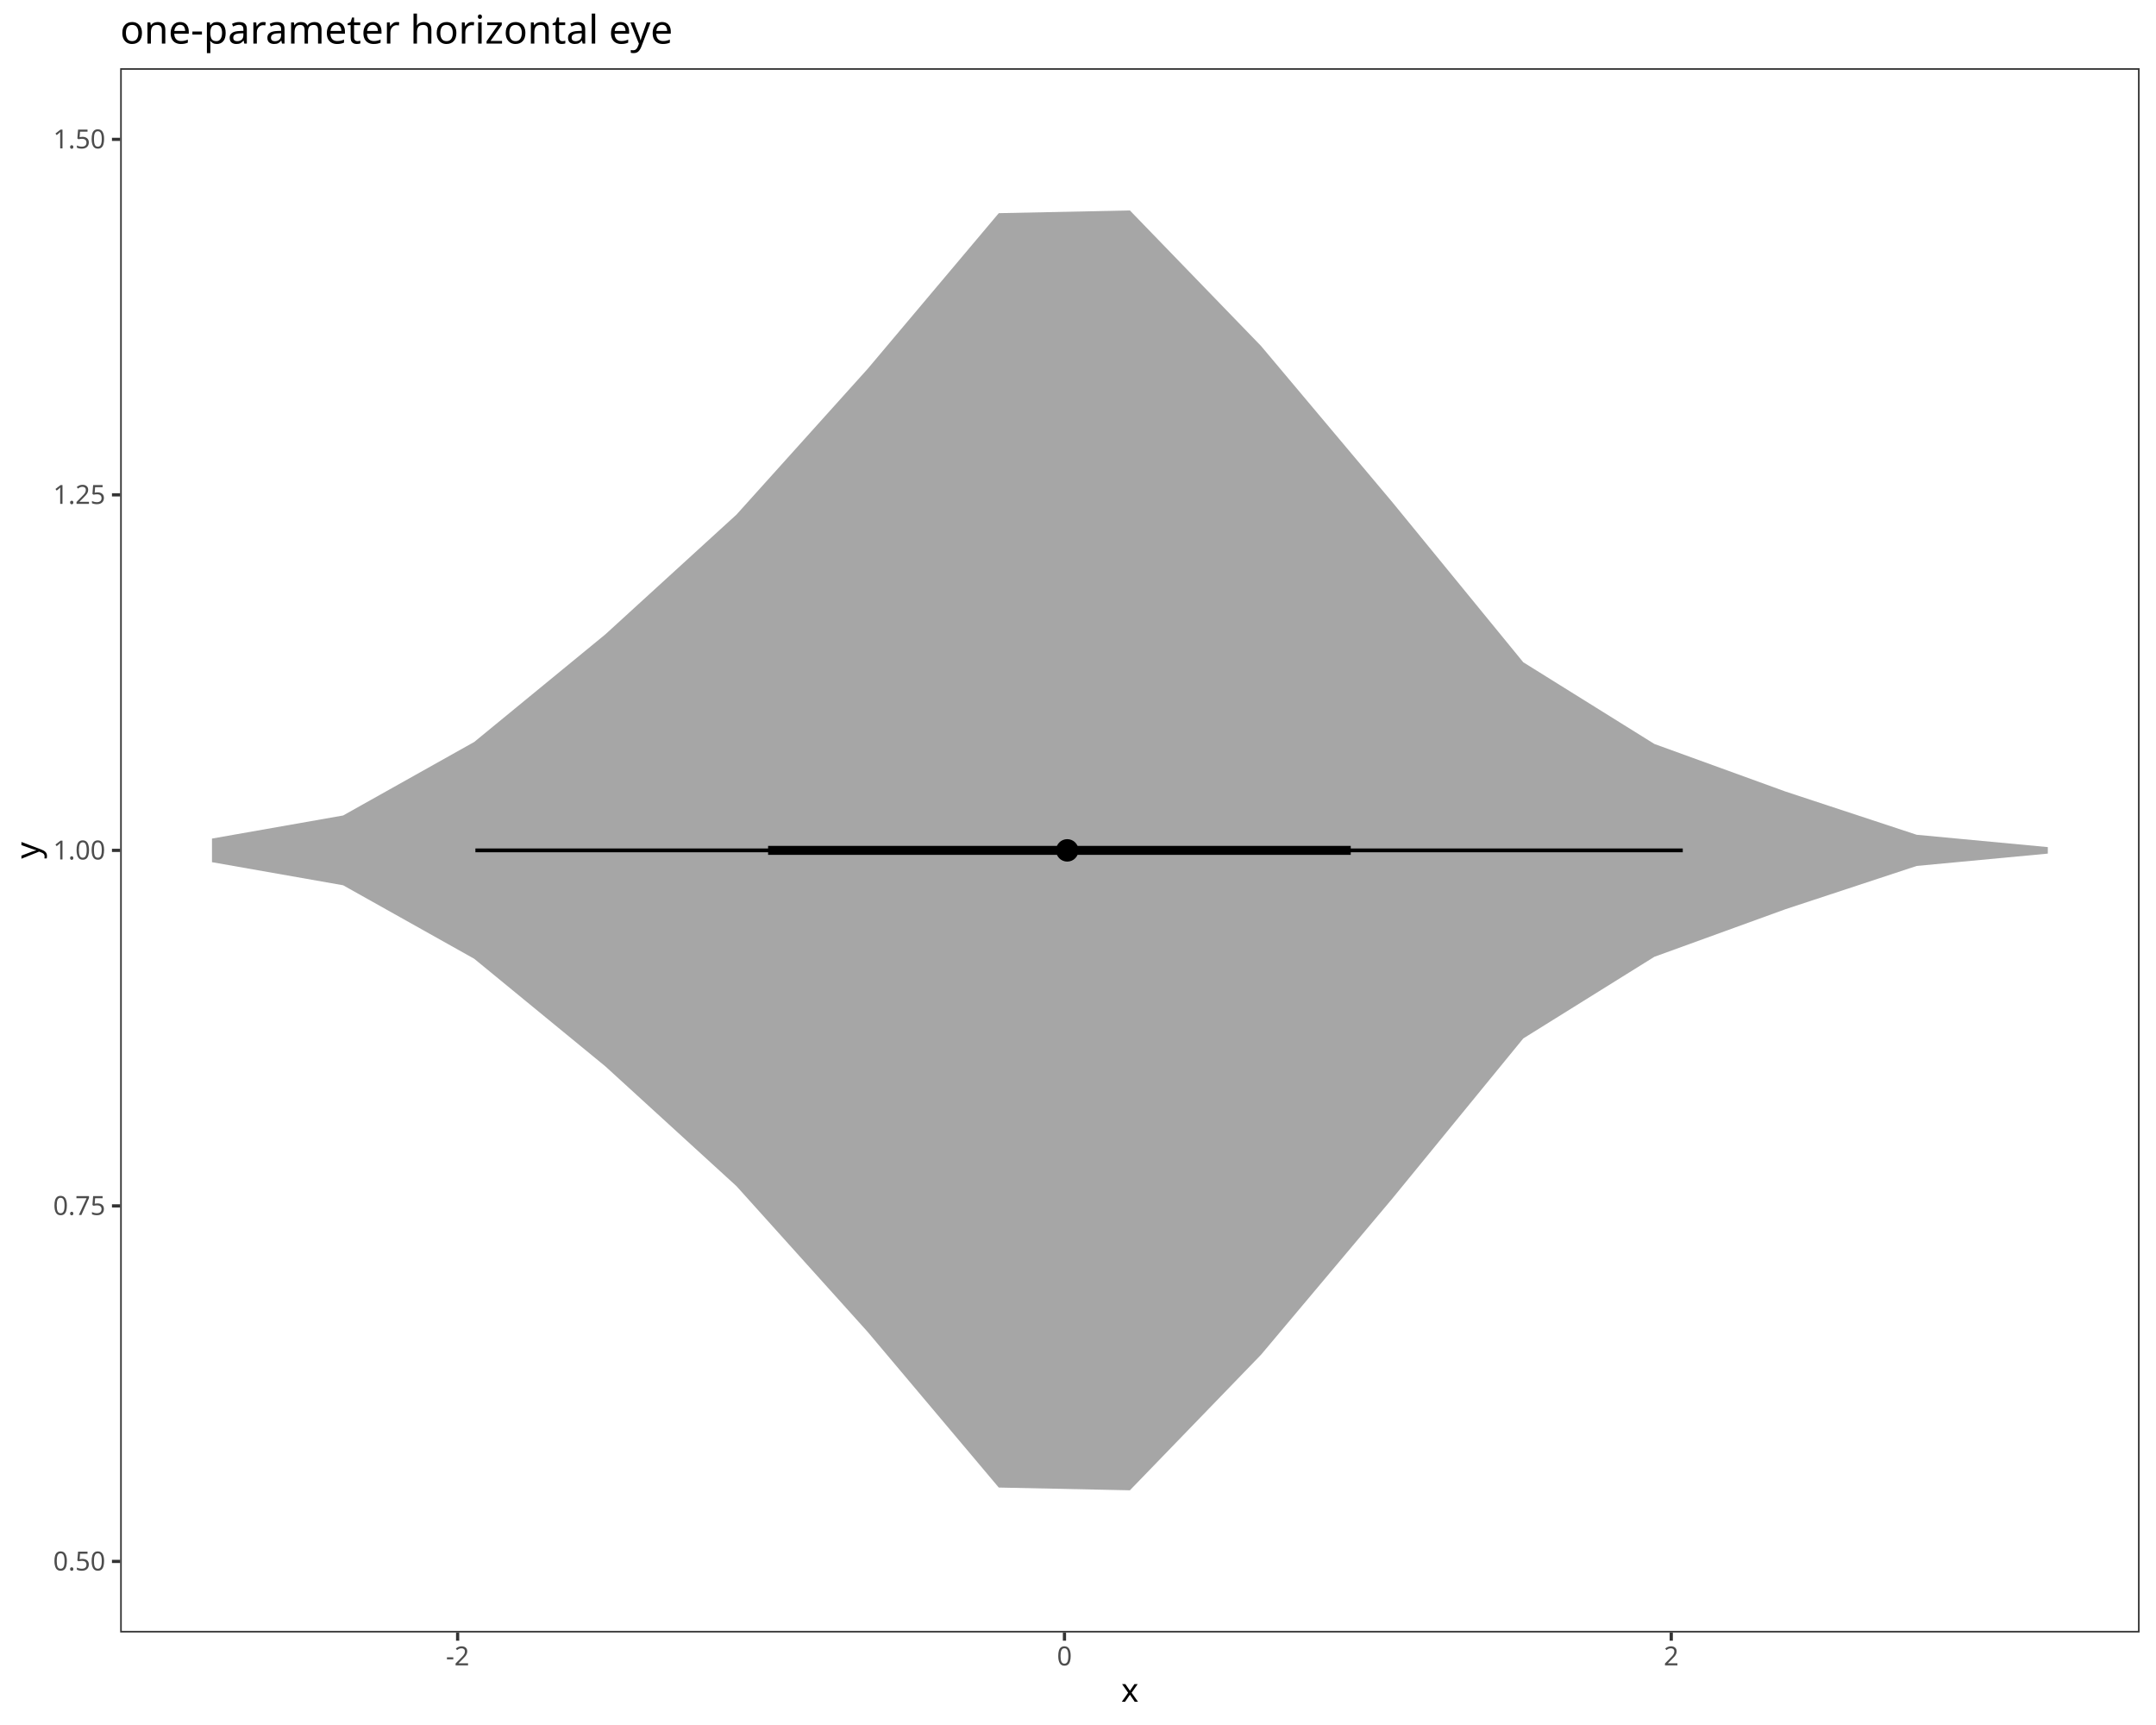
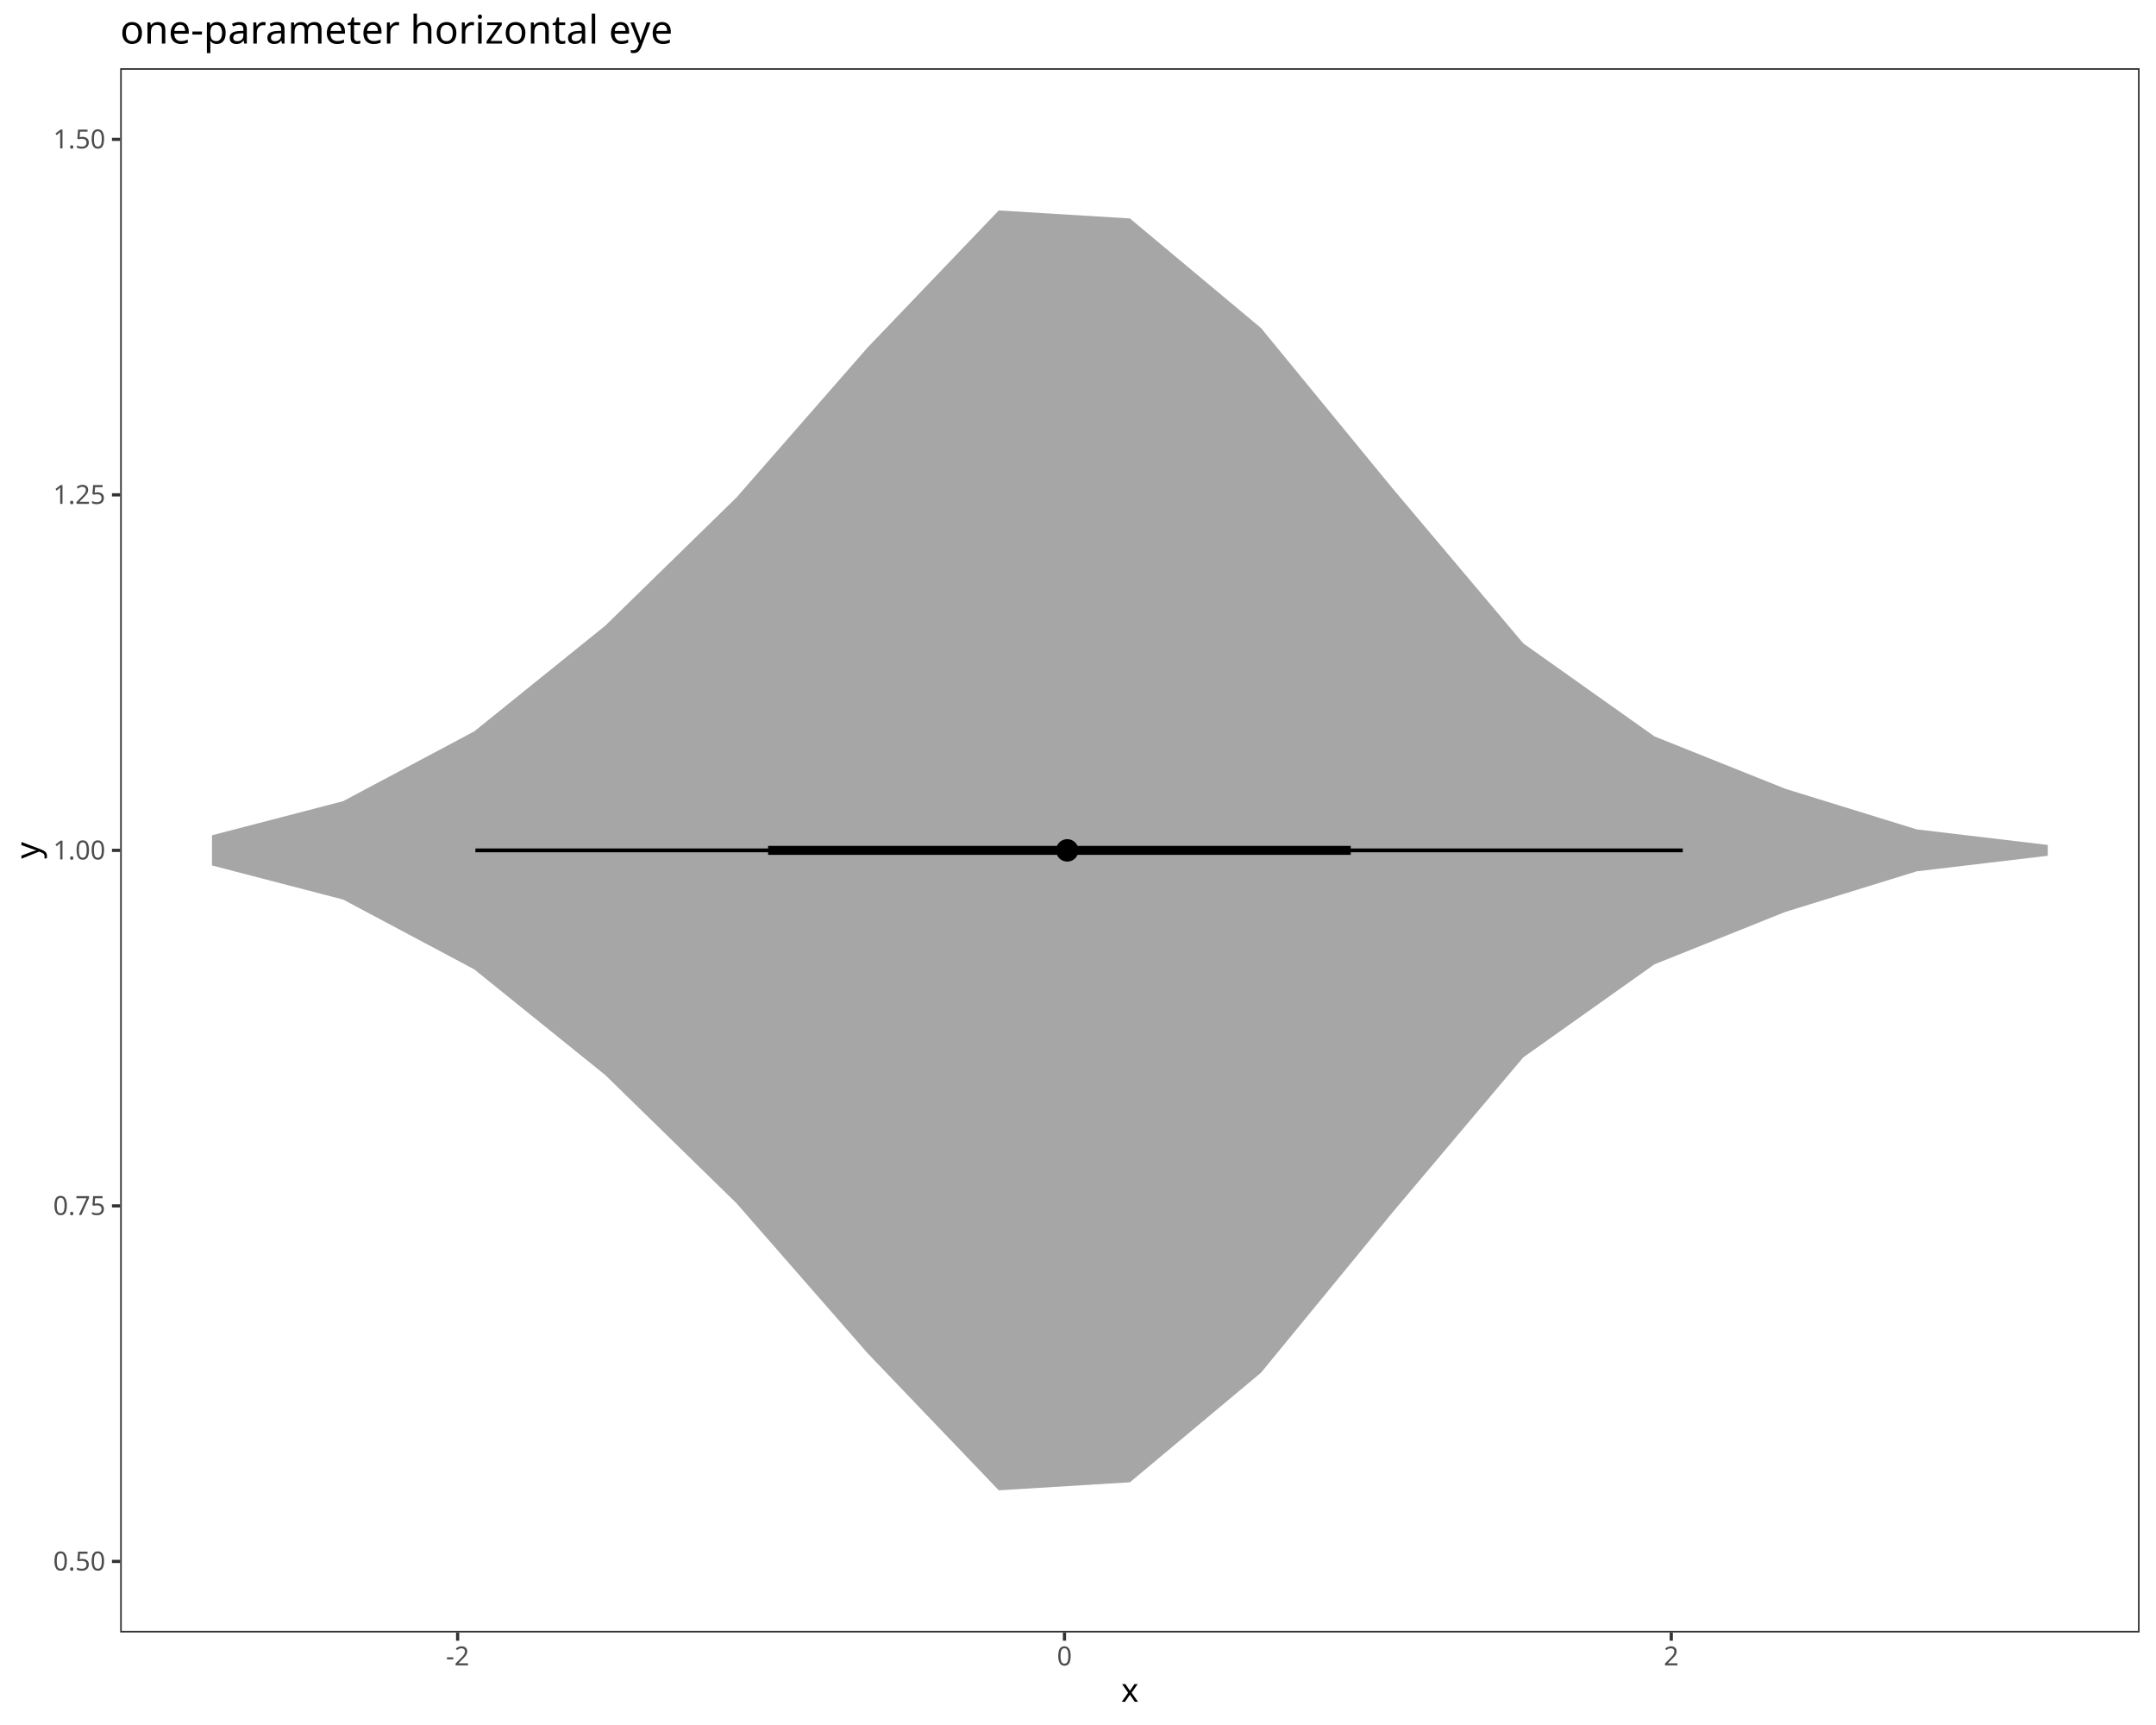
<svg xmlns="http://www.w3.org/2000/svg" class="svglite" data-engine-version="2.0" width="720.00pt" height="576.00pt" viewBox="0 0 720.00 576.00">
  <defs>
    <style type="text/css">
    .svglite line, .svglite polyline, .svglite polygon, .svglite path, .svglite rect, .svglite circle {
      fill: none;
      stroke: #000000;
      stroke-linecap: round;
      stroke-linejoin: round;
      stroke-miterlimit: 10.00;
    }
  </style>
  </defs>
  <rect width="100%" height="100%" style="stroke: none; fill: #FFFFFF;" />
  <defs>
    <clipPath id="cpMC4wMHw3MjAuMDB8MC4wMHw1NzYuMDA=">
      <rect x="0.00" y="0.00" width="720.00" height="576.00" />
    </clipPath>
  </defs>
  <g clip-path="url(#cpMC4wMHw3MjAuMDB8MC4wMHw1NzYuMDA=)">
    <rect x="0.00" y="0.00" width="720.00" height="576.00" style="stroke-width: 1.07; stroke: #FFFFFF; fill: #FFFFFF;" />
  </g>
  <defs>
    <clipPath id="cpNDAuMTN8NzE0LjUyfDIyLjc4fDU0NS4xMQ==">
      <rect x="40.13" y="22.78" width="674.39" height="522.33" />
    </clipPath>
  </defs>
  <g clip-path="url(#cpNDAuMTN8NzE0LjUyfDIyLjc4fDU0NS4xMQ==)">
    <rect x="40.13" y="22.78" width="674.39" height="522.33" style="stroke-width: 1.07; stroke: none; fill: #FFFFFF;" />
-     <polygon points="70.79,280.01 114.58,272.30 158.37,247.75 202.16,211.82 245.95,171.83 289.74,123.18 333.54,71.18 377.33,70.27 421.12,115.52 464.91,167.61 508.70,221.14 552.49,248.42 596.28,264.31 640.08,278.74 683.87,282.86 683.87,285.03 640.08,289.15 596.28,303.59 552.49,319.48 508.70,346.75 464.91,400.29 421.12,452.37 377.33,497.63 333.54,496.71 289.74,444.72 245.95,396.07 202.16,356.07 158.37,320.15 114.58,295.60 70.79,287.89 " style="stroke-width: 2.13; stroke: none; fill: #A6A6A6;" />
+     <polygon points="70.79,278.91 114.58,267.52 158.37,244.22 202.16,208.90 245.95,166.12 289.74,116.03 333.54,70.27 377.33,72.94 421.12,109.54 464.91,162.91 508.70,214.83 552.49,245.88 596.28,263.41 640.08,276.94 683.87,282.14 683.87,285.75 640.08,290.95 596.28,304.48 552.49,322.01 508.70,353.07 464.91,404.99 421.12,458.36 377.33,494.96 333.54,497.63 289.74,451.87 245.95,401.78 202.16,359.00 158.37,323.68 114.58,300.37 70.79,288.99 " style="stroke-width: 2.13; stroke: none; fill: #A6A6A6;" />
    <line x1="158.76" y1="283.95" x2="561.96" y2="283.95" style="stroke-width: 1.28; stroke-linecap: butt;" />
    <line x1="256.51" y1="283.95" x2="451.08" y2="283.95" style="stroke-width: 2.99; stroke-linecap: butt;" />
    <circle cx="356.41" cy="283.95" r="1.68" style="stroke-width: 1.06; fill: #000000;" />
    <circle cx="356.41" cy="283.95" r="3.22" style="stroke-width: 1.06; fill: #000000;" />
    <rect x="40.13" y="22.78" width="674.39" height="522.33" style="stroke-width: 1.07; stroke: #333333;" />
  </g>
  <g clip-path="url(#cpMC4wMHw3MjAuMDB8MC4wMHw1NzYuMDA=)">
    <text x="35.20" y="524.40" text-anchor="end" style="font-size: 8.80px; fill: #4D4D4D; font-family: sans;" textLength="17.13px" lengthAdjust="spacingAndGlyphs">0.50</text>
    <text x="35.20" y="405.69" text-anchor="end" style="font-size: 8.80px; fill: #4D4D4D; font-family: sans;" textLength="17.13px" lengthAdjust="spacingAndGlyphs">0.75</text>
    <text x="35.20" y="286.98" text-anchor="end" style="font-size: 8.80px; fill: #4D4D4D; font-family: sans;" textLength="17.13px" lengthAdjust="spacingAndGlyphs">1.00</text>
    <text x="35.20" y="168.26" text-anchor="end" style="font-size: 8.80px; fill: #4D4D4D; font-family: sans;" textLength="17.13px" lengthAdjust="spacingAndGlyphs">1.25</text>
    <text x="35.20" y="49.55" text-anchor="end" style="font-size: 8.80px; fill: #4D4D4D; font-family: sans;" textLength="17.13px" lengthAdjust="spacingAndGlyphs">1.50</text>
    <polyline points="37.39,521.37 40.13,521.37 " style="stroke-width: 1.07; stroke: #333333; stroke-linecap: butt;" />
    <polyline points="37.39,402.66 40.13,402.66 " style="stroke-width: 1.07; stroke: #333333; stroke-linecap: butt;" />
    <polyline points="37.39,283.95 40.13,283.95 " style="stroke-width: 1.07; stroke: #333333; stroke-linecap: butt;" />
    <polyline points="37.39,165.24 40.13,165.24 " style="stroke-width: 1.07; stroke: #333333; stroke-linecap: butt;" />
    <polyline points="37.39,46.53 40.13,46.53 " style="stroke-width: 1.07; stroke: #333333; stroke-linecap: butt;" />
    <polyline points="152.83,547.85 152.83,545.11 " style="stroke-width: 1.07; stroke: #333333; stroke-linecap: butt;" />
    <polyline points="355.48,547.85 355.48,545.11 " style="stroke-width: 1.07; stroke: #333333; stroke-linecap: butt;" />
    <polyline points="558.12,547.85 558.12,545.11 " style="stroke-width: 1.07; stroke: #333333; stroke-linecap: butt;" />
    <text x="152.83" y="556.10" text-anchor="middle" style="font-size: 8.80px; fill: #4D4D4D; font-family: sans;" textLength="7.82px" lengthAdjust="spacingAndGlyphs">-2</text>
    <text x="355.48" y="556.10" text-anchor="middle" style="font-size: 8.80px; fill: #4D4D4D; font-family: sans;" textLength="4.89px" lengthAdjust="spacingAndGlyphs">0</text>
    <text x="558.12" y="556.10" text-anchor="middle" style="font-size: 8.80px; fill: #4D4D4D; font-family: sans;" textLength="4.89px" lengthAdjust="spacingAndGlyphs">2</text>
    <text x="377.33" y="568.24" text-anchor="middle" style="font-size: 11.00px; font-family: sans;" textLength="5.50px" lengthAdjust="spacingAndGlyphs">x</text>
    <text transform="translate(13.05,283.95) rotate(-90)" text-anchor="middle" style="font-size: 11.00px; font-family: sans;" textLength="5.50px" lengthAdjust="spacingAndGlyphs">y</text>
    <text x="40.13" y="14.56" style="font-size: 13.20px; font-family: sans;" textLength="172.45px" lengthAdjust="spacingAndGlyphs">one-parameter horizontal eye</text>
  </g>
</svg>
